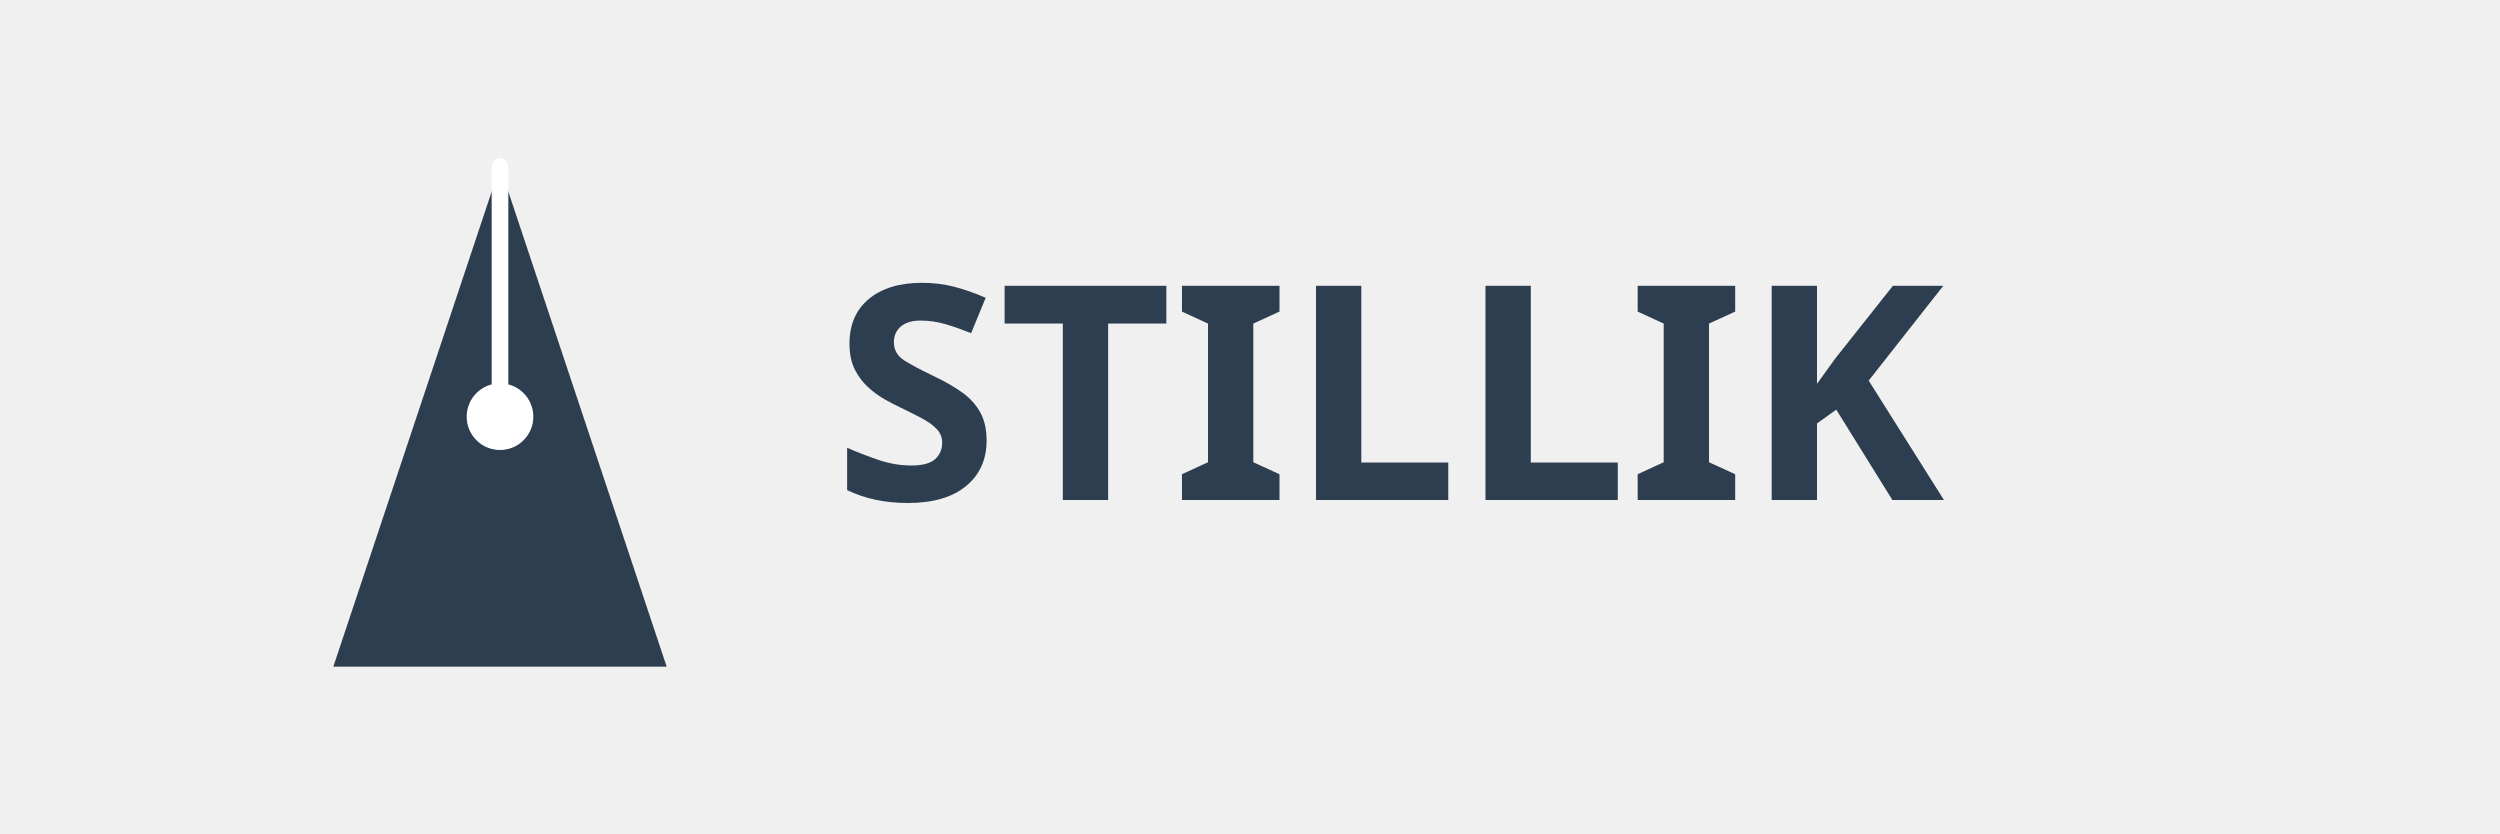
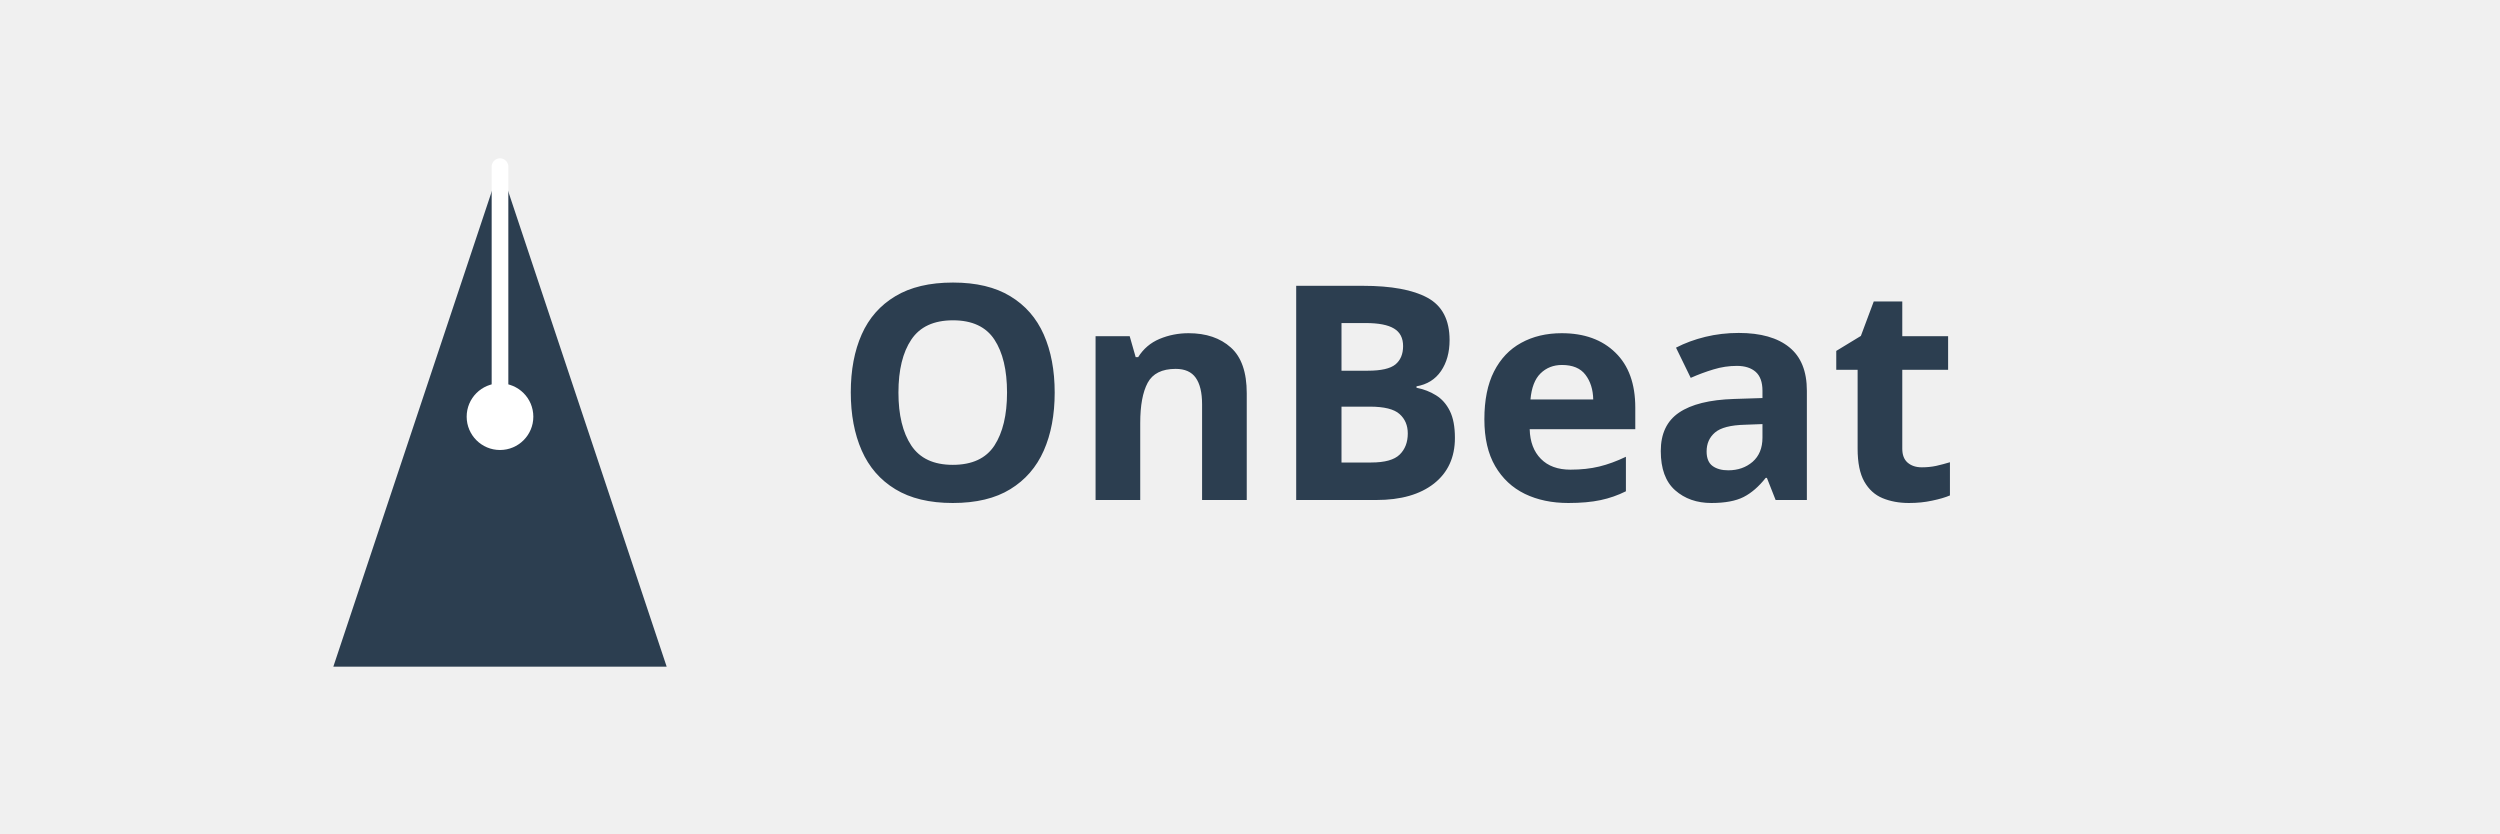
<svg xmlns="http://www.w3.org/2000/svg" width="300" height="100" viewBox="0 0 300 100">
  <polygon points="40,80 60,20 80,80" fill="#2c3e50" />
  <line x1="60" y1="20" x2="60" y2="50" stroke="white" stroke-width="2" stroke-linecap="round" />
  <circle cx="60" cy="50" r="4" fill="white" />
-   <text x="100" y="60" font-family="Montserrat, sans-serif" font-size="36" fill="#2c3e50" font-weight="bold">STILLIK</text>
+   <text x="100" y="60" font-family="Montserrat, sans-serif" font-size="36" fill="#2c3e50" font-weight="bold">OnBeat</text>
</svg>
